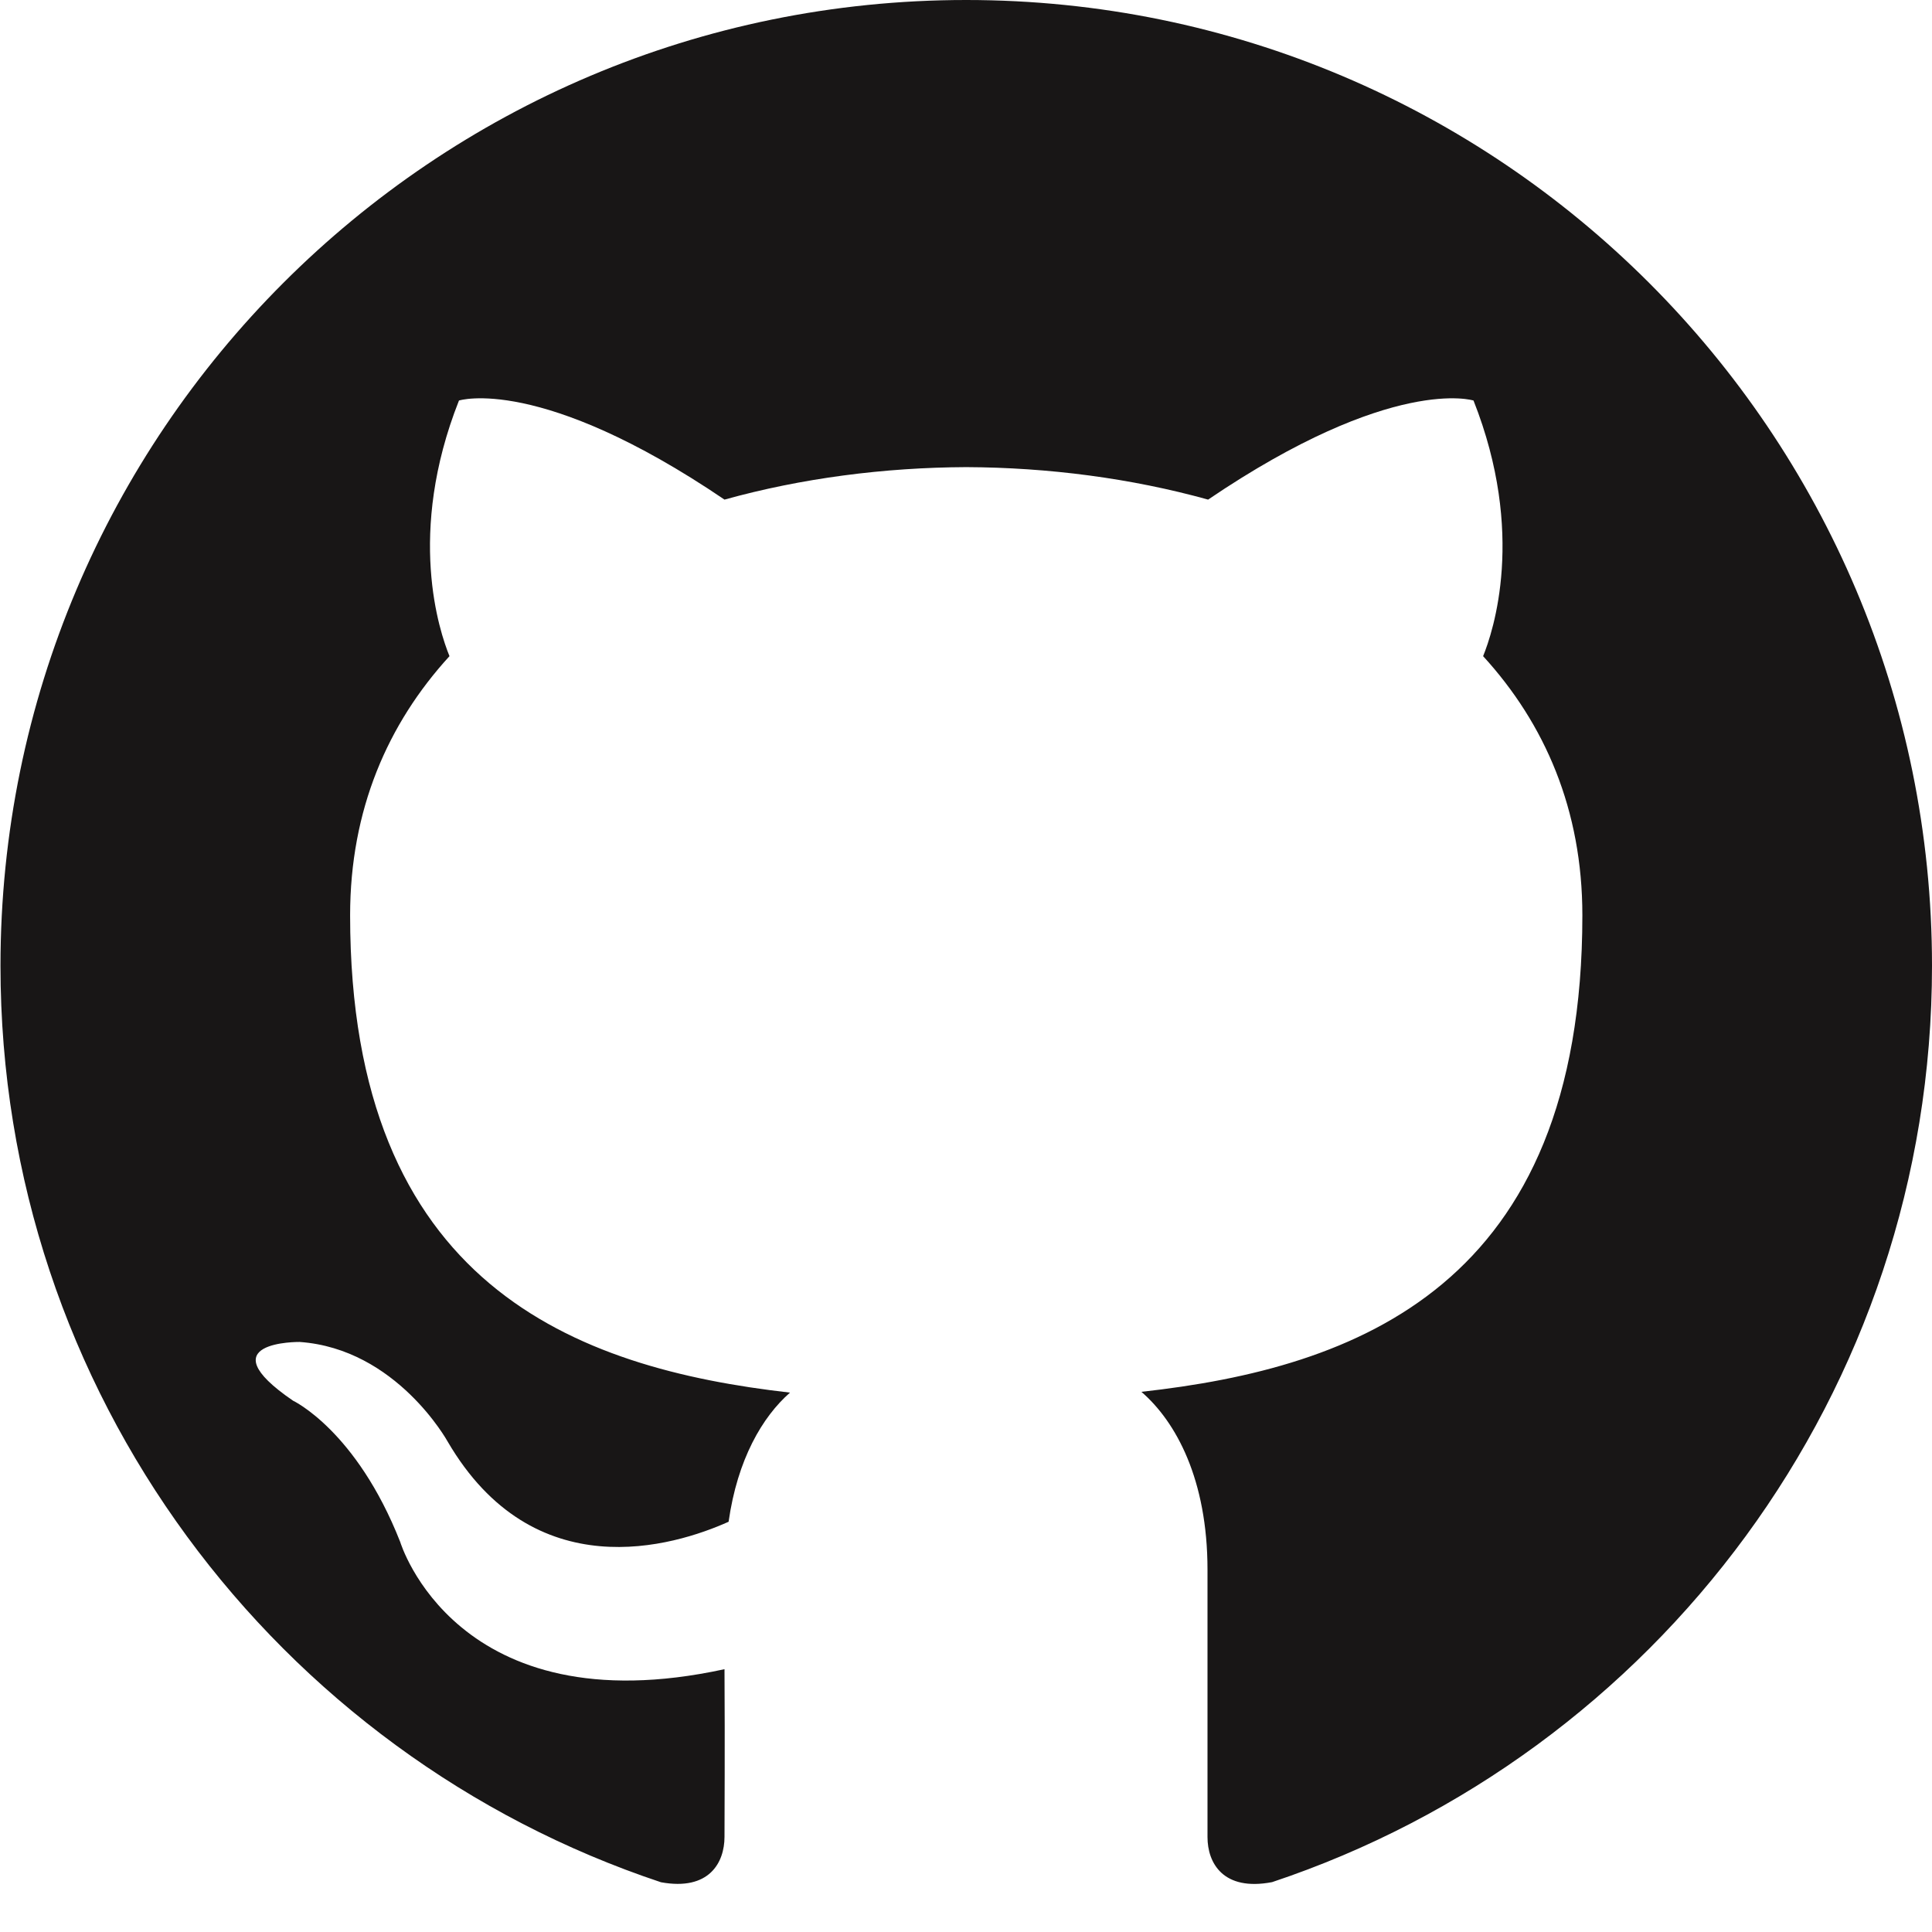
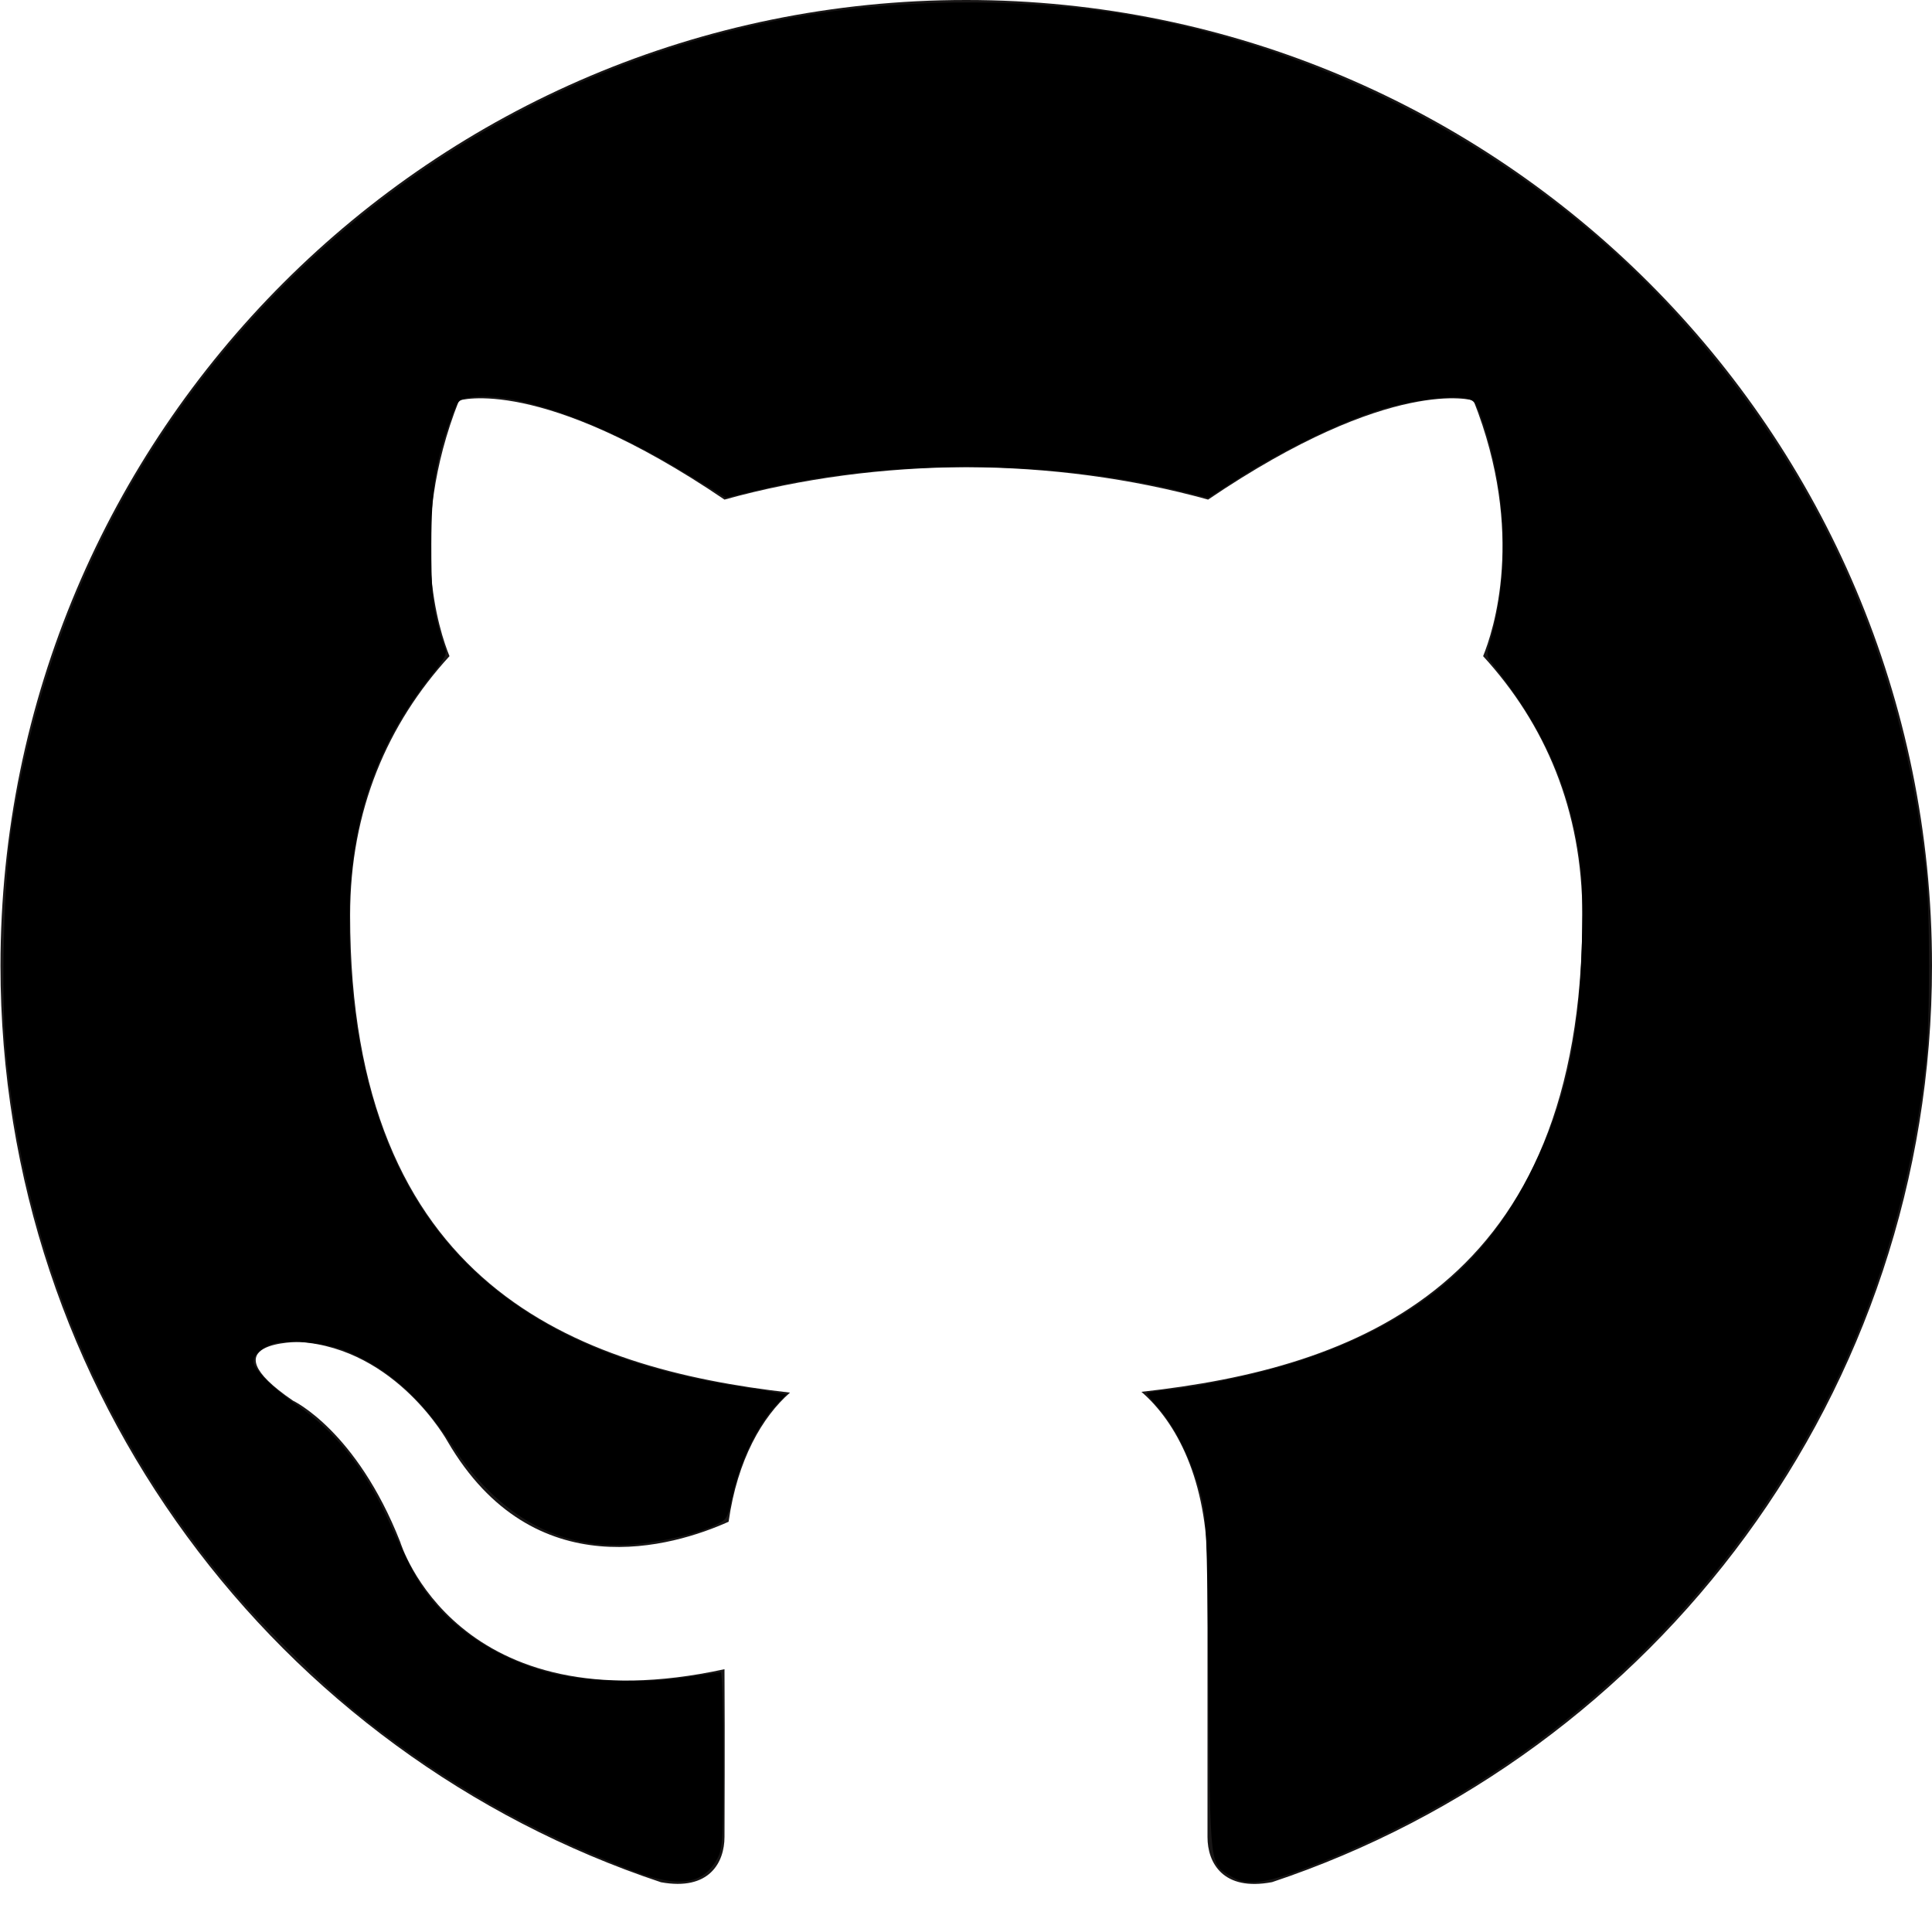
<svg xmlns="http://www.w3.org/2000/svg" enable-background="new 0 0 32 32" height="32px" id="Layer_1" version="1.0" viewBox="0 0 32 32" width="32px" xml:space="preserve">
-   <path clip-rule="evenodd" d="M16.003,0C7.17,0,0.008,7.162,0.008,15.997  c0,7.067,4.582,13.063,10.94,15.179c0.8,0.146,1.052-0.328,1.052-0.752c0-0.38,0.008-1.442,0-2.777  c-4.449,0.967-5.371-2.107-5.371-2.107c-0.727-1.848-1.775-2.34-1.775-2.34c-1.452-0.992,0.109-0.973,0.109-0.973  c1.605,0.113,2.451,1.649,2.451,1.649c1.427,2.443,3.743,1.737,4.654,1.329c0.146-1.034,0.56-1.739,1.017-2.139  c-3.552-0.404-7.286-1.776-7.286-7.906c0-1.747,0.623-3.174,1.646-4.292C7.28,10.464,6.73,8.837,7.602,6.634  c0,0,1.343-0.43,4.398,1.641c1.276-0.355,2.645-0.532,4.005-0.538c1.359,0.006,2.727,0.183,4.005,0.538  c3.055-2.07,4.396-1.641,4.396-1.641c0.872,2.203,0.323,3.83,0.159,4.234c1.023,1.118,1.644,2.545,1.644,4.292  c0,6.146-3.74,7.498-7.304,7.893C19.479,23.548,20,24.508,20,26c0,2,0,3.902,0,4.428c0,0.428,0.258,0.901,1.07,0.746  C27.422,29.055,32,23.062,32,15.997C32,7.162,24.838,0,16.003,0z" fill="#181616" fill-rule="evenodd" />
-   <g />
-   <g />
-   <g />
-   <g />
-   <g />
-   <g />
+   <defs id="defs26" />
+   <path clip-rule="evenodd" d="M16.003,0C7.17,0,0.008,7.162,0.008,15.997  c0,7.067,4.582,13.063,10.94,15.179c0.8,0.146,1.052-0.328,1.052-0.752c0-0.38,0.008-1.442,0-2.777  c-4.449,0.967-5.371-2.107-5.371-2.107c-0.727-1.848-1.775-2.34-1.775-2.34c-1.452-0.992,0.109-0.973,0.109-0.973  c1.605,0.113,2.451,1.649,2.451,1.649c1.427,2.443,3.743,1.737,4.654,1.329c0.146-1.034,0.56-1.739,1.017-2.139  c-3.552-0.404-7.286-1.776-7.286-7.906c0-1.747,0.623-3.174,1.646-4.292C7.28,10.464,6.73,8.837,7.602,6.634  c0,0,1.343-0.43,4.398,1.641c1.276-0.355,2.645-0.532,4.005-0.538c1.359,0.006,2.727,0.183,4.005,0.538  c3.055-2.07,4.396-1.641,4.396-1.641c0.872,2.203,0.323,3.83,0.159,4.234c1.023,1.118,1.644,2.545,1.644,4.292  c0,6.146-3.74,7.498-7.304,7.893C19.479,23.548,20,24.508,20,26c0,2,0,3.902,0,4.428c0,0.428,0.258,0.901,1.07,0.746  C27.422,29.055,32,23.062,32,15.997C32,7.162,24.838,0,16.003,0z" fill="#181616" fill-rule="evenodd" id="path9" />
+   <g id="g11" />
+   <g id="g13" />
+   <g id="g15" />
+   <g id="g17" />
+   <g id="g19" />
+   <g id="g21" />
+   <path style="fill:#000000;stroke-width:0.051" d="M 10.47,30.981 C 8.732,30.31 7.299,29.489 5.915,28.371 5.385,27.944 4.397,26.976 3.896,26.394 1.714,23.859 0.405,20.762 0.1,17.414 0.013,16.462 0.062,14.566 0.197,13.696 0.542,11.457 1.318,9.354 2.482,7.506 4.904,3.662 8.868,1.009 13.312,0.258 c 1.781,-0.301 3.898,-0.289 5.606,0.031 3.376,0.632 6.569,2.404 8.843,4.908 2.362,2.6 3.75,5.693 4.136,9.216 0.072,0.659 0.072,2.514 -3.07e-4,3.174 -0.191,1.745 -0.639,3.424 -1.312,4.919 -1.755,3.895 -4.989,6.94 -8.964,8.438 -0.696,0.263 -0.97,0.293 -1.228,0.136 C 20.031,30.86 20.048,31.006 20.017,27.906 19.989,25.236 19.983,25.096 19.876,24.704 19.731,24.176 19.463,23.632 19.202,23.336 19.088,23.207 18.995,23.091 18.995,23.078 c 0,-0.013 0.156,-0.039 0.346,-0.058 0.587,-0.059 1.597,-0.282 2.225,-0.491 1.873,-0.625 3.033,-1.584 3.806,-3.149 0.563,-1.139 0.787,-2.158 0.829,-3.765 0.02,-0.78 0.008,-1.117 -0.058,-1.531 -0.179,-1.128 -0.614,-2.072 -1.421,-3.084 -0.107,-0.134 -0.108,-0.145 -0.026,-0.435 C 25.003,9.467 24.953,8.15 24.56,6.99 24.448,6.659 24.426,6.63 24.264,6.595 24.069,6.552 23.483,6.618 23.041,6.733 22.357,6.91 21.297,7.414 20.437,7.971 L 20.009,8.247 19.592,8.143 C 17.442,7.609 14.705,7.597 12.562,8.114 L 12.021,8.244 11.396,7.86 C 9.961,6.98 8.511,6.469 7.783,6.585 7.598,6.615 7.579,6.635 7.48,6.905 7.217,7.618 7.146,8.069 7.144,9.011 c -0.001,0.712 0.018,0.975 0.095,1.28 0.053,0.211 0.116,0.421 0.139,0.467 0.031,0.061 -0.024,0.167 -0.205,0.392 -0.954,1.189 -1.388,2.469 -1.388,4.099 0,1.208 0.162,2.293 0.487,3.268 0.83,2.492 2.802,3.962 5.965,4.448 0.296,0.045 0.593,0.094 0.66,0.107 l 0.123,0.024 -0.155,0.164 c -0.331,0.349 -0.625,0.973 -0.752,1.597 -0.058,0.282 -0.079,0.315 -0.259,0.401 -0.312,0.149 -0.937,0.293 -1.413,0.326 C 9.25,25.665 8.261,25.114 7.49,23.941 6.961,23.137 6.447,22.678 5.743,22.38 5.443,22.254 4.881,22.187 4.586,22.242 4.384,22.28 4.198,22.429 4.198,22.553 c 0,0.123 0.333,0.457 0.713,0.715 0.623,0.422 1.11,1.026 1.498,1.861 0.441,0.948 0.506,1.069 0.732,1.354 0.447,0.565 1.167,1.014 1.962,1.223 0.559,0.147 1.568,0.181 2.259,0.075 0.294,-0.045 0.553,-0.082 0.576,-0.082 0.023,0 0.042,0.651 0.042,1.446 -5.2e-5,1.276 -0.011,1.467 -0.09,1.622 -0.23,0.451 -0.645,0.513 -1.421,0.214 z" id="path163" />
</svg>
